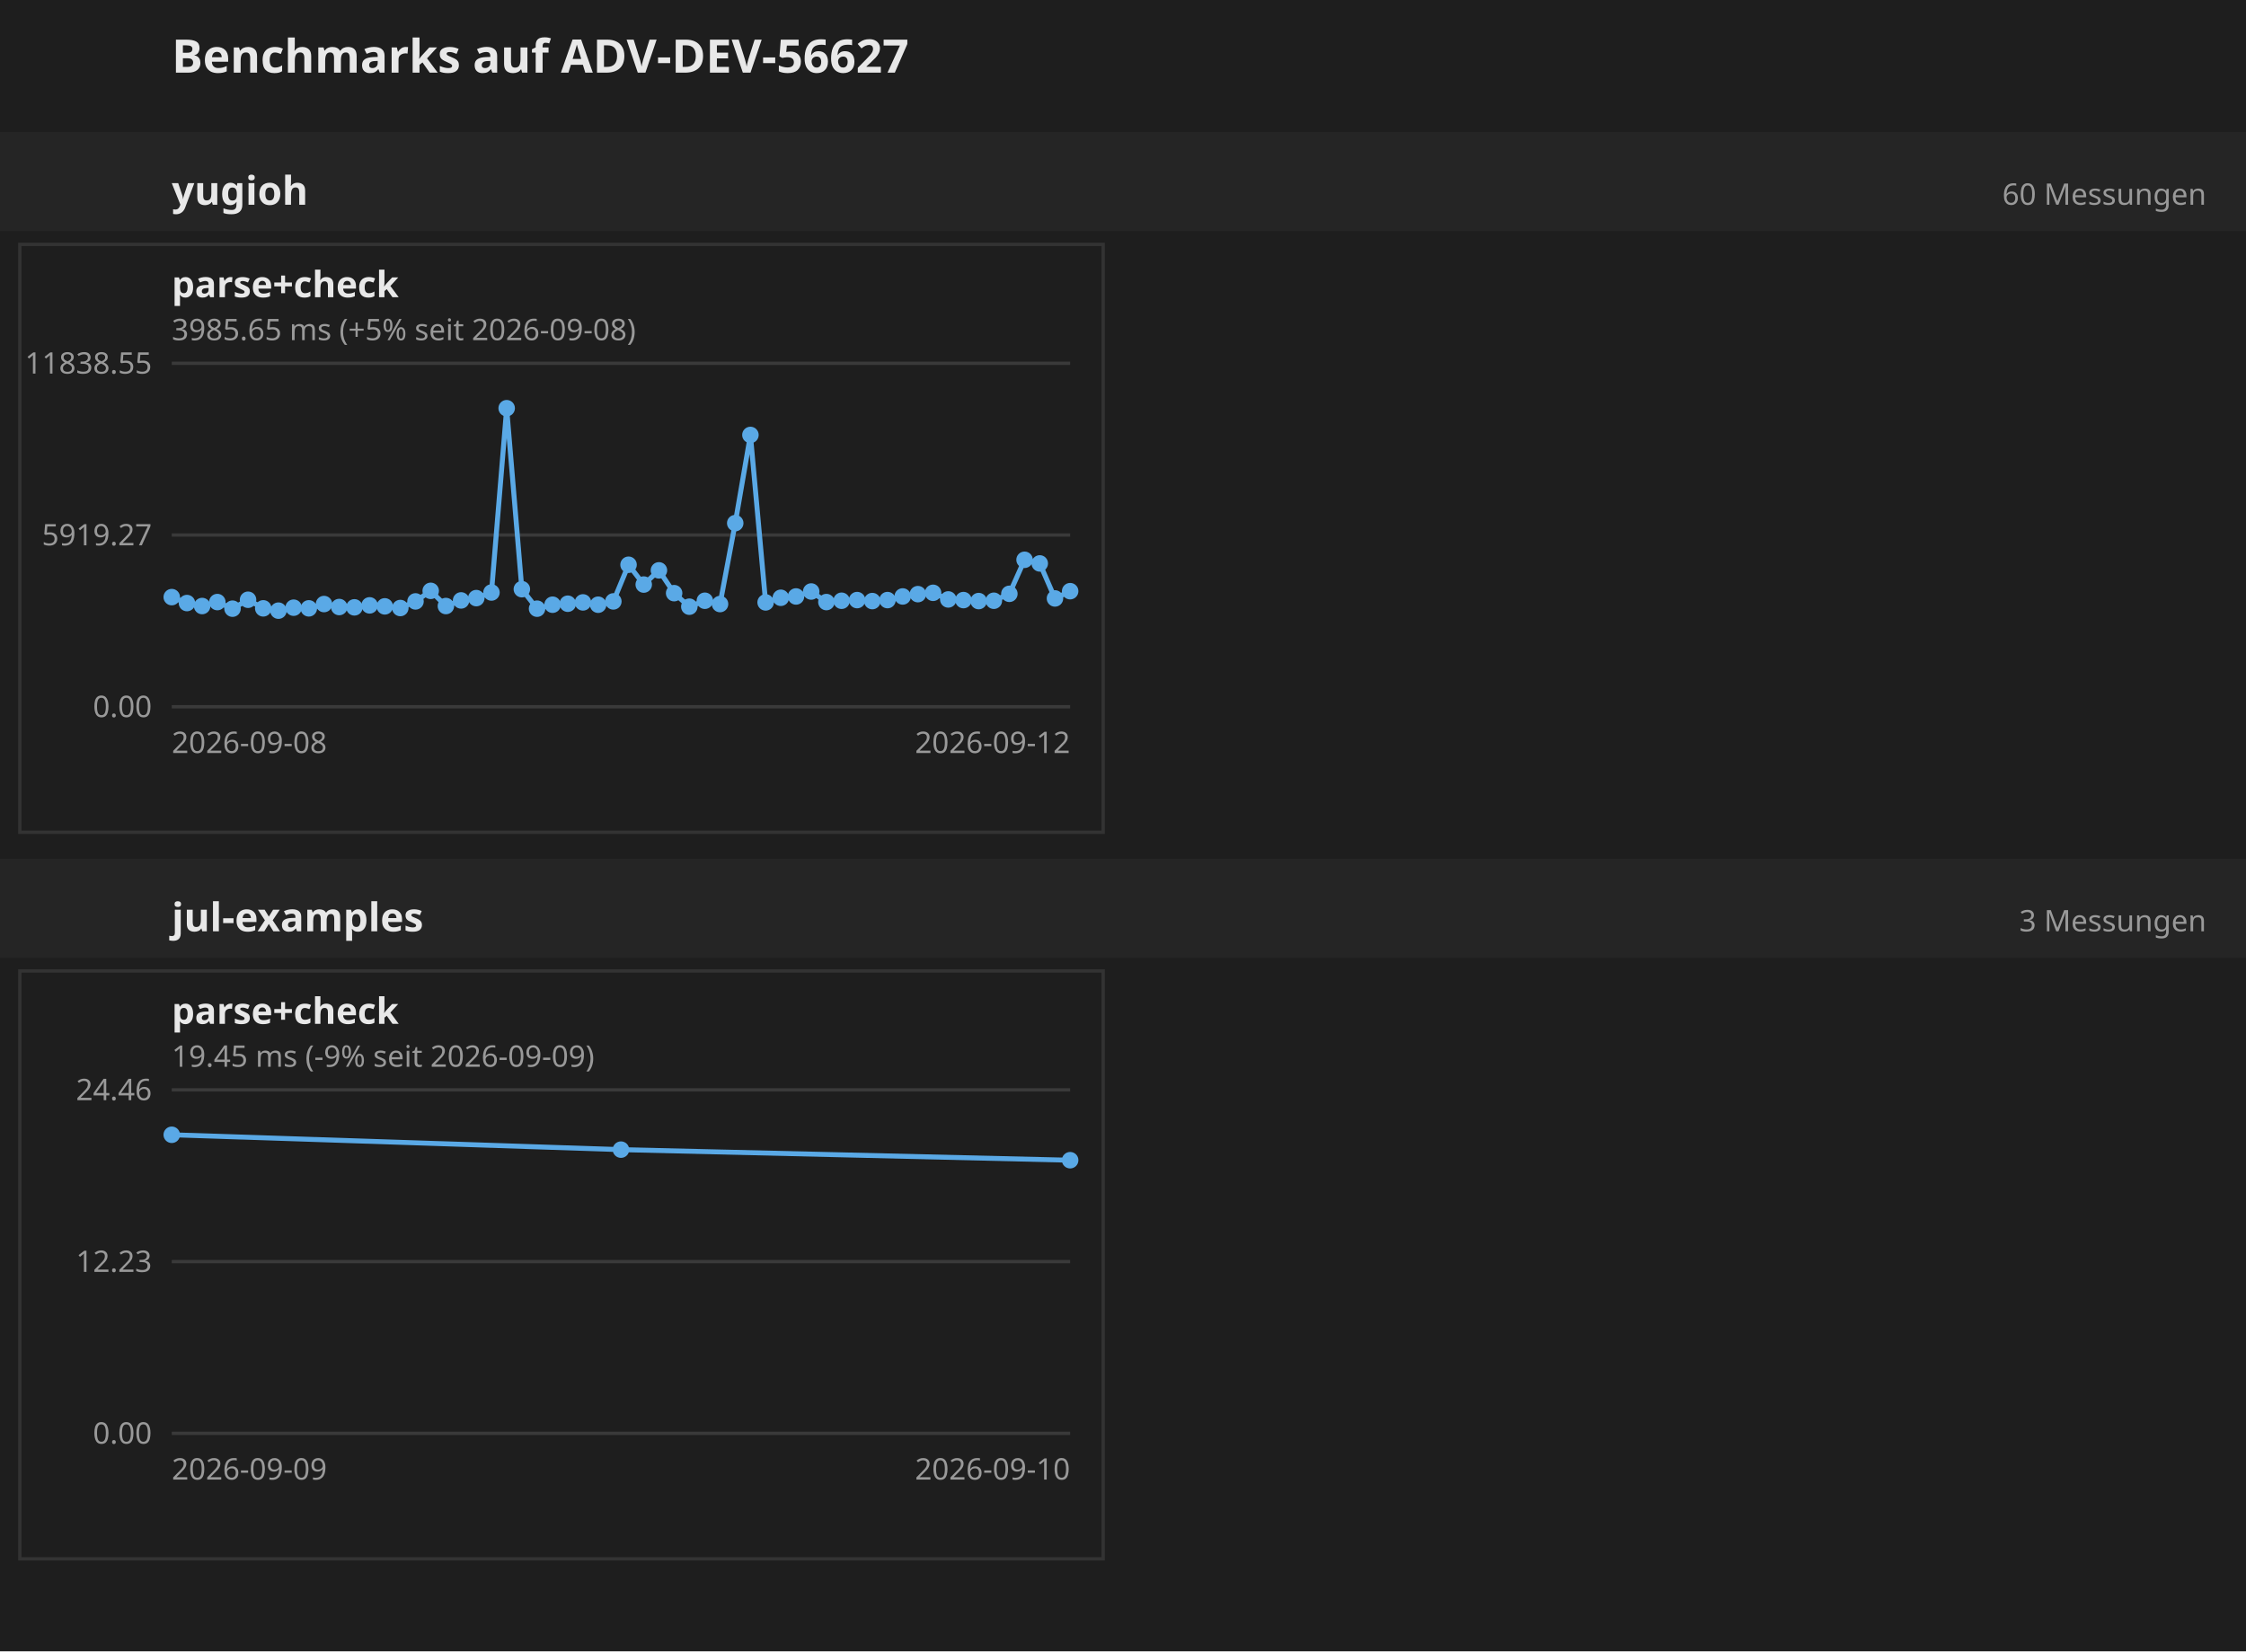
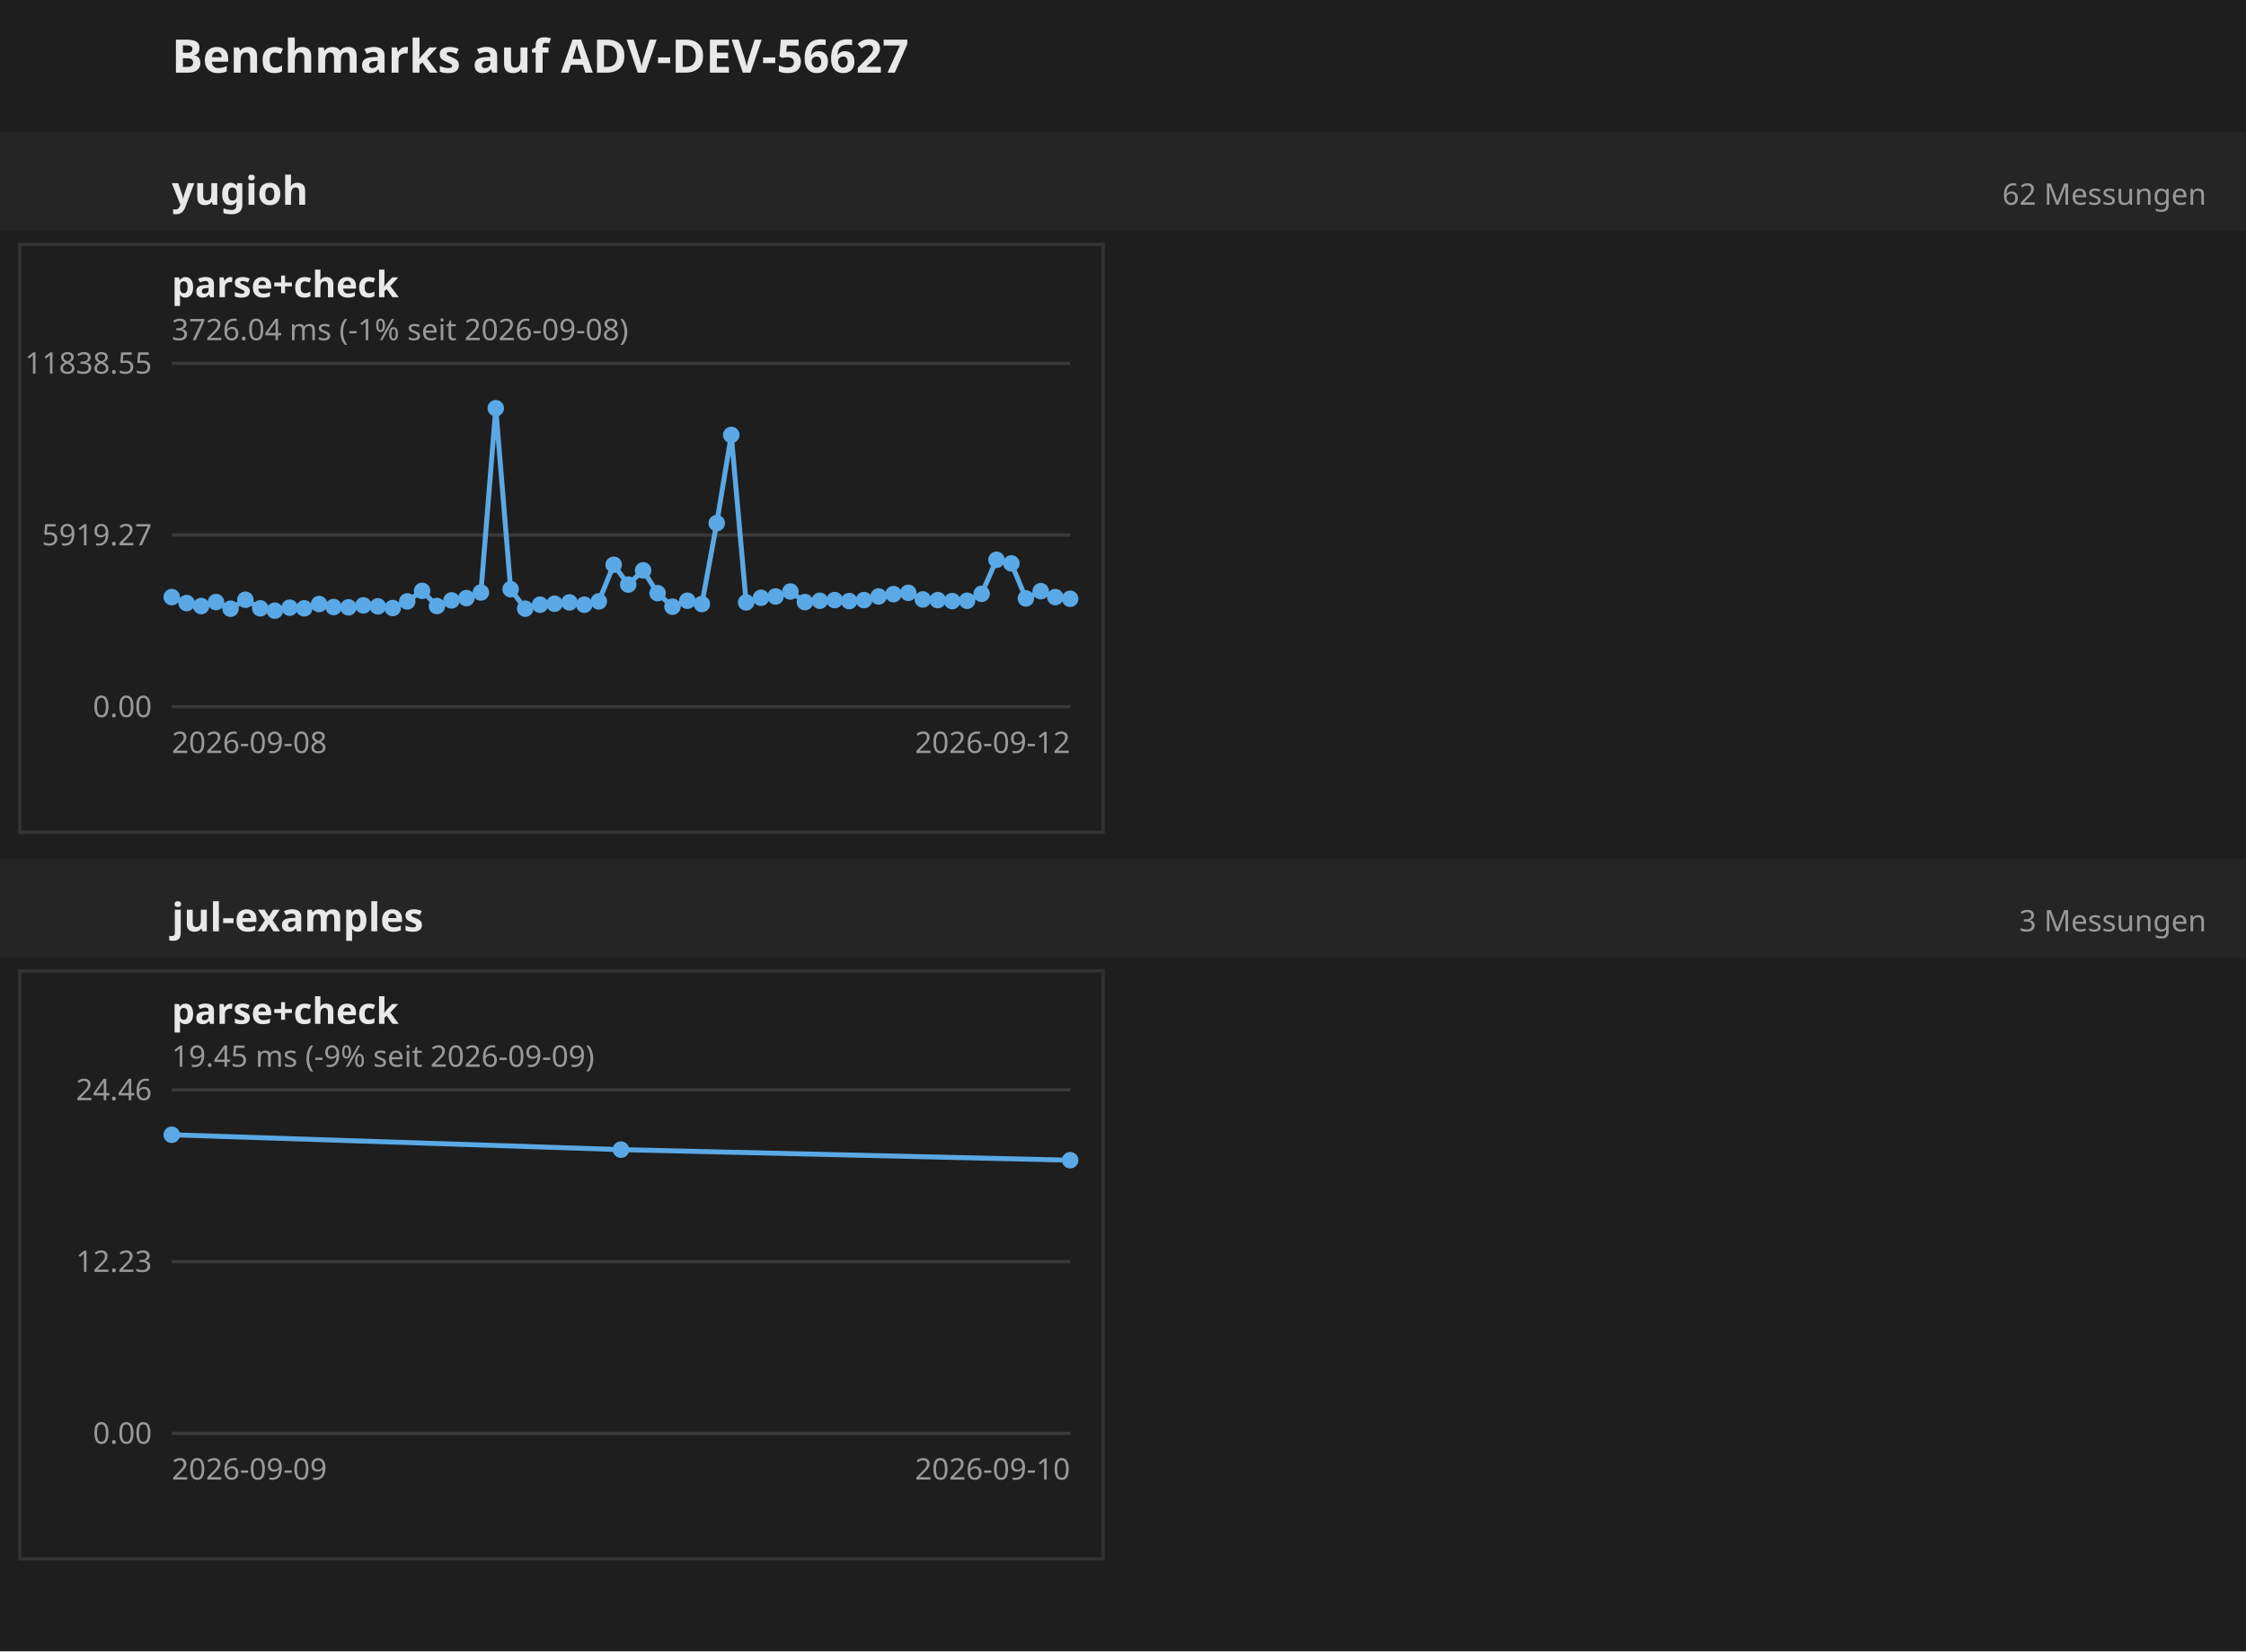
<svg xmlns="http://www.w3.org/2000/svg" width="680" height="500" font-family="sans-serif">
  <rect width="680" height="500" fill="#1e1e1e" />
  <text x="52" y="22" font-size="14" font-weight="bold" fill="#e8e8e8">Benchmarks auf ADV-DEV-56627</text>
  <g transform="translate(0 40)">
    <rect x="0" y="0" width="680" height="30" fill="#252525" />
    <text x="52" y="22" font-size="12" font-weight="bold" fill="#e8e8e8">yugioh</text>
-     <text x="668" y="22" text-anchor="end" font-size="9" fill="#999">60 Messungen</text>
+     <text x="668" y="22" text-anchor="end" font-size="9" fill="#999">62 Messungen</text>
    <g transform="translate(0 30)">
      <g transform="translate(0 0)">
        <rect x="6" y="4" width="328" height="178" fill="none" stroke="#333" />
        <text x="52" y="20" font-size="11" font-weight="bold" fill="#e8e8e8">parse+check</text>
-         <text x="52" y="33" font-size="9" fill="#999">3985.65 ms (+5% seit 2026-09-08)</text>
+         <text x="52" y="33" font-size="9" fill="#999">3726.04 ms (-1% seit 2026-09-08)</text>
        <line x1="52" y1="144.0" x2="324" y2="144.0" stroke="#3a3a3a" />
        <text x="46" y="144.0" text-anchor="end" dominant-baseline="middle" font-size="9" fill="#999">0.00</text>
        <line x1="52" y1="92.0" x2="324" y2="92.0" stroke="#3a3a3a" />
        <text x="46" y="92.0" text-anchor="end" dominant-baseline="middle" font-size="9" fill="#999">5919.27</text>
        <line x1="52" y1="40.0" x2="324" y2="40.0" stroke="#3a3a3a" />
        <text x="46" y="40.0" text-anchor="end" dominant-baseline="middle" font-size="9" fill="#999">11838.55</text>
        <text x="52" y="158" font-size="9" fill="#999">2026-09-08</text>
        <text x="324" y="158" text-anchor="end" font-size="9" fill="#999">2026-09-12</text>
-         <polyline fill="none" stroke="#5aa9e6" stroke-width="1.5" points="52.0,110.8 56.6,112.6 61.2,113.5 65.8,112.3 70.4,114.3 75.1,111.6 79.7,114.2 84.3,114.9 88.9,114.0 93.5,114.2 98.1,112.9 102.7,113.8 107.3,113.9 111.9,113.3 116.5,113.6 121.2,114.1 125.8,112.1 130.4,108.9 135.0,113.5 139.6,111.8 144.2,111.1 148.8,109.4 153.4,53.6 158.0,108.4 162.6,114.3 167.3,113.1 171.9,112.8 176.5,112.4 181.1,113.1 185.7,112.1 190.3,101.0 194.9,107.0 199.5,102.7 204.1,109.6 208.7,113.7 213.4,111.9 218.0,112.9 222.6,88.4 227.2,61.7 231.8,112.4 236.4,111.0 241.0,110.6 245.6,109.1 250.2,112.3 254.8,111.9 259.5,111.7 264.1,112.0 268.7,111.7 273.3,110.6 277.9,109.9 282.5,109.5 287.1,111.5 291.7,111.7 296.3,112.0 300.9,111.9 305.6,109.8 310.2,99.5 314.8,100.6 319.4,111.2 324.0,109.0" />
+         <polyline fill="none" stroke="#5aa9e6" stroke-width="1.5" points="52.0,110.8 56.5,112.6 60.9,113.5 65.4,112.3 69.8,114.3 74.3,111.6 78.8,114.2 83.2,114.9 87.7,114.0 92.1,114.2 96.6,112.9 101.0,113.8 105.5,113.9 110.0,113.3 114.4,113.6 118.9,114.1 123.3,112.1 127.8,108.9 132.3,113.5 136.7,111.8 141.2,111.1 145.6,109.4 150.1,53.6 154.6,108.4 159.0,114.3 163.5,113.1 167.9,112.8 172.4,112.4 176.9,113.1 181.3,112.1 185.8,101.0 190.2,107.0 194.7,102.7 199.1,109.6 203.6,113.7 208.1,111.9 212.5,112.9 217.0,88.4 221.4,61.7 225.9,112.4 230.4,111.0 234.8,110.6 239.3,109.1 243.7,112.3 248.2,111.9 252.7,111.7 257.1,112.0 261.6,111.7 266.0,110.6 270.5,109.9 275.0,109.5 279.4,111.5 283.9,111.7 288.3,112.0 292.8,111.9 297.2,109.8 301.7,99.5 306.2,100.6 310.6,111.2 315.1,109.0 319.5,110.8 324.0,111.3" />
        <circle cx="52.0" cy="110.8" r="2.5" fill="#5aa9e6" />
-         <circle cx="56.6" cy="112.6" r="2.5" fill="#5aa9e6" />
-         <circle cx="61.2" cy="113.5" r="2.5" fill="#5aa9e6" />
-         <circle cx="65.8" cy="112.3" r="2.5" fill="#5aa9e6" />
-         <circle cx="70.4" cy="114.3" r="2.5" fill="#5aa9e6" />
-         <circle cx="75.1" cy="111.6" r="2.5" fill="#5aa9e6" />
-         <circle cx="79.7" cy="114.2" r="2.5" fill="#5aa9e6" />
-         <circle cx="84.3" cy="114.9" r="2.5" fill="#5aa9e6" />
-         <circle cx="88.9" cy="114.0" r="2.5" fill="#5aa9e6" />
-         <circle cx="93.5" cy="114.2" r="2.5" fill="#5aa9e6" />
-         <circle cx="98.1" cy="112.9" r="2.5" fill="#5aa9e6" />
-         <circle cx="102.7" cy="113.8" r="2.5" fill="#5aa9e6" />
-         <circle cx="107.3" cy="113.9" r="2.5" fill="#5aa9e6" />
-         <circle cx="111.9" cy="113.3" r="2.5" fill="#5aa9e6" />
-         <circle cx="116.5" cy="113.6" r="2.5" fill="#5aa9e6" />
-         <circle cx="121.2" cy="114.1" r="2.5" fill="#5aa9e6" />
-         <circle cx="125.8" cy="112.1" r="2.5" fill="#5aa9e6" />
-         <circle cx="130.4" cy="108.9" r="2.5" fill="#5aa9e6" />
-         <circle cx="135.0" cy="113.5" r="2.5" fill="#5aa9e6" />
-         <circle cx="139.6" cy="111.8" r="2.5" fill="#5aa9e6" />
-         <circle cx="144.2" cy="111.1" r="2.5" fill="#5aa9e6" />
-         <circle cx="148.8" cy="109.4" r="2.5" fill="#5aa9e6" />
-         <circle cx="153.4" cy="53.6" r="2.5" fill="#5aa9e6" />
-         <circle cx="158.0" cy="108.4" r="2.5" fill="#5aa9e6" />
-         <circle cx="162.6" cy="114.3" r="2.5" fill="#5aa9e6" />
-         <circle cx="167.3" cy="113.1" r="2.5" fill="#5aa9e6" />
-         <circle cx="171.9" cy="112.8" r="2.5" fill="#5aa9e6" />
-         <circle cx="176.5" cy="112.4" r="2.5" fill="#5aa9e6" />
-         <circle cx="181.1" cy="113.1" r="2.5" fill="#5aa9e6" />
-         <circle cx="185.7" cy="112.1" r="2.5" fill="#5aa9e6" />
-         <circle cx="190.3" cy="101.0" r="2.5" fill="#5aa9e6" />
-         <circle cx="194.9" cy="107.0" r="2.5" fill="#5aa9e6" />
-         <circle cx="199.5" cy="102.7" r="2.5" fill="#5aa9e6" />
-         <circle cx="204.1" cy="109.6" r="2.5" fill="#5aa9e6" />
-         <circle cx="208.7" cy="113.7" r="2.5" fill="#5aa9e6" />
-         <circle cx="213.4" cy="111.9" r="2.5" fill="#5aa9e6" />
-         <circle cx="218.0" cy="112.9" r="2.5" fill="#5aa9e6" />
-         <circle cx="222.6" cy="88.4" r="2.5" fill="#5aa9e6" />
-         <circle cx="227.2" cy="61.7" r="2.5" fill="#5aa9e6" />
-         <circle cx="231.8" cy="112.4" r="2.5" fill="#5aa9e6" />
-         <circle cx="236.4" cy="111.0" r="2.5" fill="#5aa9e6" />
-         <circle cx="241.0" cy="110.6" r="2.5" fill="#5aa9e6" />
-         <circle cx="245.6" cy="109.1" r="2.5" fill="#5aa9e6" />
-         <circle cx="250.2" cy="112.3" r="2.5" fill="#5aa9e6" />
-         <circle cx="254.8" cy="111.9" r="2.5" fill="#5aa9e6" />
-         <circle cx="259.5" cy="111.7" r="2.5" fill="#5aa9e6" />
-         <circle cx="264.1" cy="112.0" r="2.5" fill="#5aa9e6" />
-         <circle cx="268.7" cy="111.7" r="2.5" fill="#5aa9e6" />
-         <circle cx="273.3" cy="110.6" r="2.5" fill="#5aa9e6" />
-         <circle cx="277.9" cy="109.9" r="2.5" fill="#5aa9e6" />
-         <circle cx="282.5" cy="109.5" r="2.5" fill="#5aa9e6" />
-         <circle cx="287.1" cy="111.5" r="2.5" fill="#5aa9e6" />
-         <circle cx="291.7" cy="111.7" r="2.5" fill="#5aa9e6" />
-         <circle cx="296.3" cy="112.0" r="2.5" fill="#5aa9e6" />
-         <circle cx="300.9" cy="111.9" r="2.5" fill="#5aa9e6" />
-         <circle cx="305.6" cy="109.8" r="2.5" fill="#5aa9e6" />
-         <circle cx="310.2" cy="99.5" r="2.5" fill="#5aa9e6" />
-         <circle cx="314.8" cy="100.6" r="2.5" fill="#5aa9e6" />
-         <circle cx="319.4" cy="111.2" r="2.5" fill="#5aa9e6" />
-         <circle cx="324.0" cy="109.0" r="2.5" fill="#5aa9e6" />
+         <circle cx="56.5" cy="112.6" r="2.5" fill="#5aa9e6" />
+         <circle cx="60.9" cy="113.5" r="2.5" fill="#5aa9e6" />
+         <circle cx="65.4" cy="112.3" r="2.5" fill="#5aa9e6" />
+         <circle cx="69.8" cy="114.3" r="2.5" fill="#5aa9e6" />
+         <circle cx="74.3" cy="111.6" r="2.5" fill="#5aa9e6" />
+         <circle cx="78.8" cy="114.2" r="2.5" fill="#5aa9e6" />
+         <circle cx="83.2" cy="114.9" r="2.5" fill="#5aa9e6" />
+         <circle cx="87.7" cy="114.0" r="2.5" fill="#5aa9e6" />
+         <circle cx="92.1" cy="114.2" r="2.5" fill="#5aa9e6" />
+         <circle cx="96.6" cy="112.9" r="2.5" fill="#5aa9e6" />
+         <circle cx="101.0" cy="113.8" r="2.5" fill="#5aa9e6" />
+         <circle cx="105.5" cy="113.9" r="2.5" fill="#5aa9e6" />
+         <circle cx="110.0" cy="113.3" r="2.5" fill="#5aa9e6" />
+         <circle cx="114.4" cy="113.6" r="2.5" fill="#5aa9e6" />
+         <circle cx="118.9" cy="114.1" r="2.5" fill="#5aa9e6" />
+         <circle cx="123.3" cy="112.1" r="2.5" fill="#5aa9e6" />
+         <circle cx="127.8" cy="108.9" r="2.5" fill="#5aa9e6" />
+         <circle cx="132.3" cy="113.5" r="2.5" fill="#5aa9e6" />
+         <circle cx="136.7" cy="111.8" r="2.5" fill="#5aa9e6" />
+         <circle cx="141.2" cy="111.1" r="2.5" fill="#5aa9e6" />
+         <circle cx="145.6" cy="109.4" r="2.5" fill="#5aa9e6" />
+         <circle cx="150.1" cy="53.6" r="2.5" fill="#5aa9e6" />
+         <circle cx="154.6" cy="108.4" r="2.5" fill="#5aa9e6" />
+         <circle cx="159.0" cy="114.3" r="2.5" fill="#5aa9e6" />
+         <circle cx="163.5" cy="113.1" r="2.5" fill="#5aa9e6" />
+         <circle cx="167.9" cy="112.8" r="2.5" fill="#5aa9e6" />
+         <circle cx="172.4" cy="112.4" r="2.5" fill="#5aa9e6" />
+         <circle cx="176.9" cy="113.1" r="2.5" fill="#5aa9e6" />
+         <circle cx="181.3" cy="112.1" r="2.5" fill="#5aa9e6" />
+         <circle cx="185.8" cy="101.0" r="2.5" fill="#5aa9e6" />
+         <circle cx="190.2" cy="107.0" r="2.5" fill="#5aa9e6" />
+         <circle cx="194.7" cy="102.7" r="2.5" fill="#5aa9e6" />
+         <circle cx="199.1" cy="109.6" r="2.5" fill="#5aa9e6" />
+         <circle cx="203.6" cy="113.7" r="2.5" fill="#5aa9e6" />
+         <circle cx="208.1" cy="111.9" r="2.5" fill="#5aa9e6" />
+         <circle cx="212.5" cy="112.9" r="2.5" fill="#5aa9e6" />
+         <circle cx="217.0" cy="88.4" r="2.5" fill="#5aa9e6" />
+         <circle cx="221.4" cy="61.7" r="2.5" fill="#5aa9e6" />
+         <circle cx="225.9" cy="112.4" r="2.5" fill="#5aa9e6" />
+         <circle cx="230.4" cy="111.0" r="2.5" fill="#5aa9e6" />
+         <circle cx="234.8" cy="110.6" r="2.5" fill="#5aa9e6" />
+         <circle cx="239.3" cy="109.1" r="2.5" fill="#5aa9e6" />
+         <circle cx="243.7" cy="112.3" r="2.5" fill="#5aa9e6" />
+         <circle cx="248.2" cy="111.9" r="2.5" fill="#5aa9e6" />
+         <circle cx="252.7" cy="111.7" r="2.5" fill="#5aa9e6" />
+         <circle cx="257.1" cy="112.0" r="2.5" fill="#5aa9e6" />
+         <circle cx="261.6" cy="111.7" r="2.5" fill="#5aa9e6" />
+         <circle cx="266.0" cy="110.6" r="2.5" fill="#5aa9e6" />
+         <circle cx="270.5" cy="109.9" r="2.5" fill="#5aa9e6" />
+         <circle cx="275.0" cy="109.5" r="2.5" fill="#5aa9e6" />
+         <circle cx="279.4" cy="111.5" r="2.5" fill="#5aa9e6" />
+         <circle cx="283.9" cy="111.7" r="2.5" fill="#5aa9e6" />
+         <circle cx="288.3" cy="112.0" r="2.5" fill="#5aa9e6" />
+         <circle cx="292.8" cy="111.9" r="2.5" fill="#5aa9e6" />
+         <circle cx="297.2" cy="109.8" r="2.5" fill="#5aa9e6" />
+         <circle cx="301.7" cy="99.5" r="2.5" fill="#5aa9e6" />
+         <circle cx="306.2" cy="100.6" r="2.5" fill="#5aa9e6" />
+         <circle cx="310.6" cy="111.2" r="2.5" fill="#5aa9e6" />
+         <circle cx="315.1" cy="109.0" r="2.5" fill="#5aa9e6" />
+         <circle cx="319.5" cy="110.8" r="2.5" fill="#5aa9e6" />
+         <circle cx="324.0" cy="111.3" r="2.5" fill="#5aa9e6" />
      </g>
    </g>
  </g>
  <g transform="translate(0 260)">
    <rect x="0" y="0" width="680" height="30" fill="#252525" />
    <text x="52" y="22" font-size="12" font-weight="bold" fill="#e8e8e8">jul-examples</text>
    <text x="668" y="22" text-anchor="end" font-size="9" fill="#999">3 Messungen</text>
    <g transform="translate(0 30)">
      <g transform="translate(0 0)">
        <rect x="6" y="4" width="328" height="178" fill="none" stroke="#333" />
        <text x="52" y="20" font-size="11" font-weight="bold" fill="#e8e8e8">parse+check</text>
        <text x="52" y="33" font-size="9" fill="#999">19.45 ms (-9% seit 2026-09-09)</text>
        <line x1="52" y1="144.0" x2="324" y2="144.0" stroke="#3a3a3a" />
        <text x="46" y="144.0" text-anchor="end" dominant-baseline="middle" font-size="9" fill="#999">0.00</text>
        <line x1="52" y1="92.0" x2="324" y2="92.0" stroke="#3a3a3a" />
        <text x="46" y="92.0" text-anchor="end" dominant-baseline="middle" font-size="9" fill="#999">12.23</text>
        <line x1="52" y1="40.0" x2="324" y2="40.0" stroke="#3a3a3a" />
        <text x="46" y="40.0" text-anchor="end" dominant-baseline="middle" font-size="9" fill="#999">24.46</text>
        <text x="52" y="158" font-size="9" fill="#999">2026-09-09</text>
        <text x="324" y="158" text-anchor="end" font-size="9" fill="#999">2026-09-10</text>
        <polyline fill="none" stroke="#5aa9e6" stroke-width="1.5" points="52.0,53.6 188.0,58.1 324.0,61.3" />
        <circle cx="52.0" cy="53.6" r="2.5" fill="#5aa9e6" />
        <circle cx="188.0" cy="58.1" r="2.5" fill="#5aa9e6" />
        <circle cx="324.0" cy="61.3" r="2.5" fill="#5aa9e6" />
      </g>
    </g>
  </g>
</svg>
